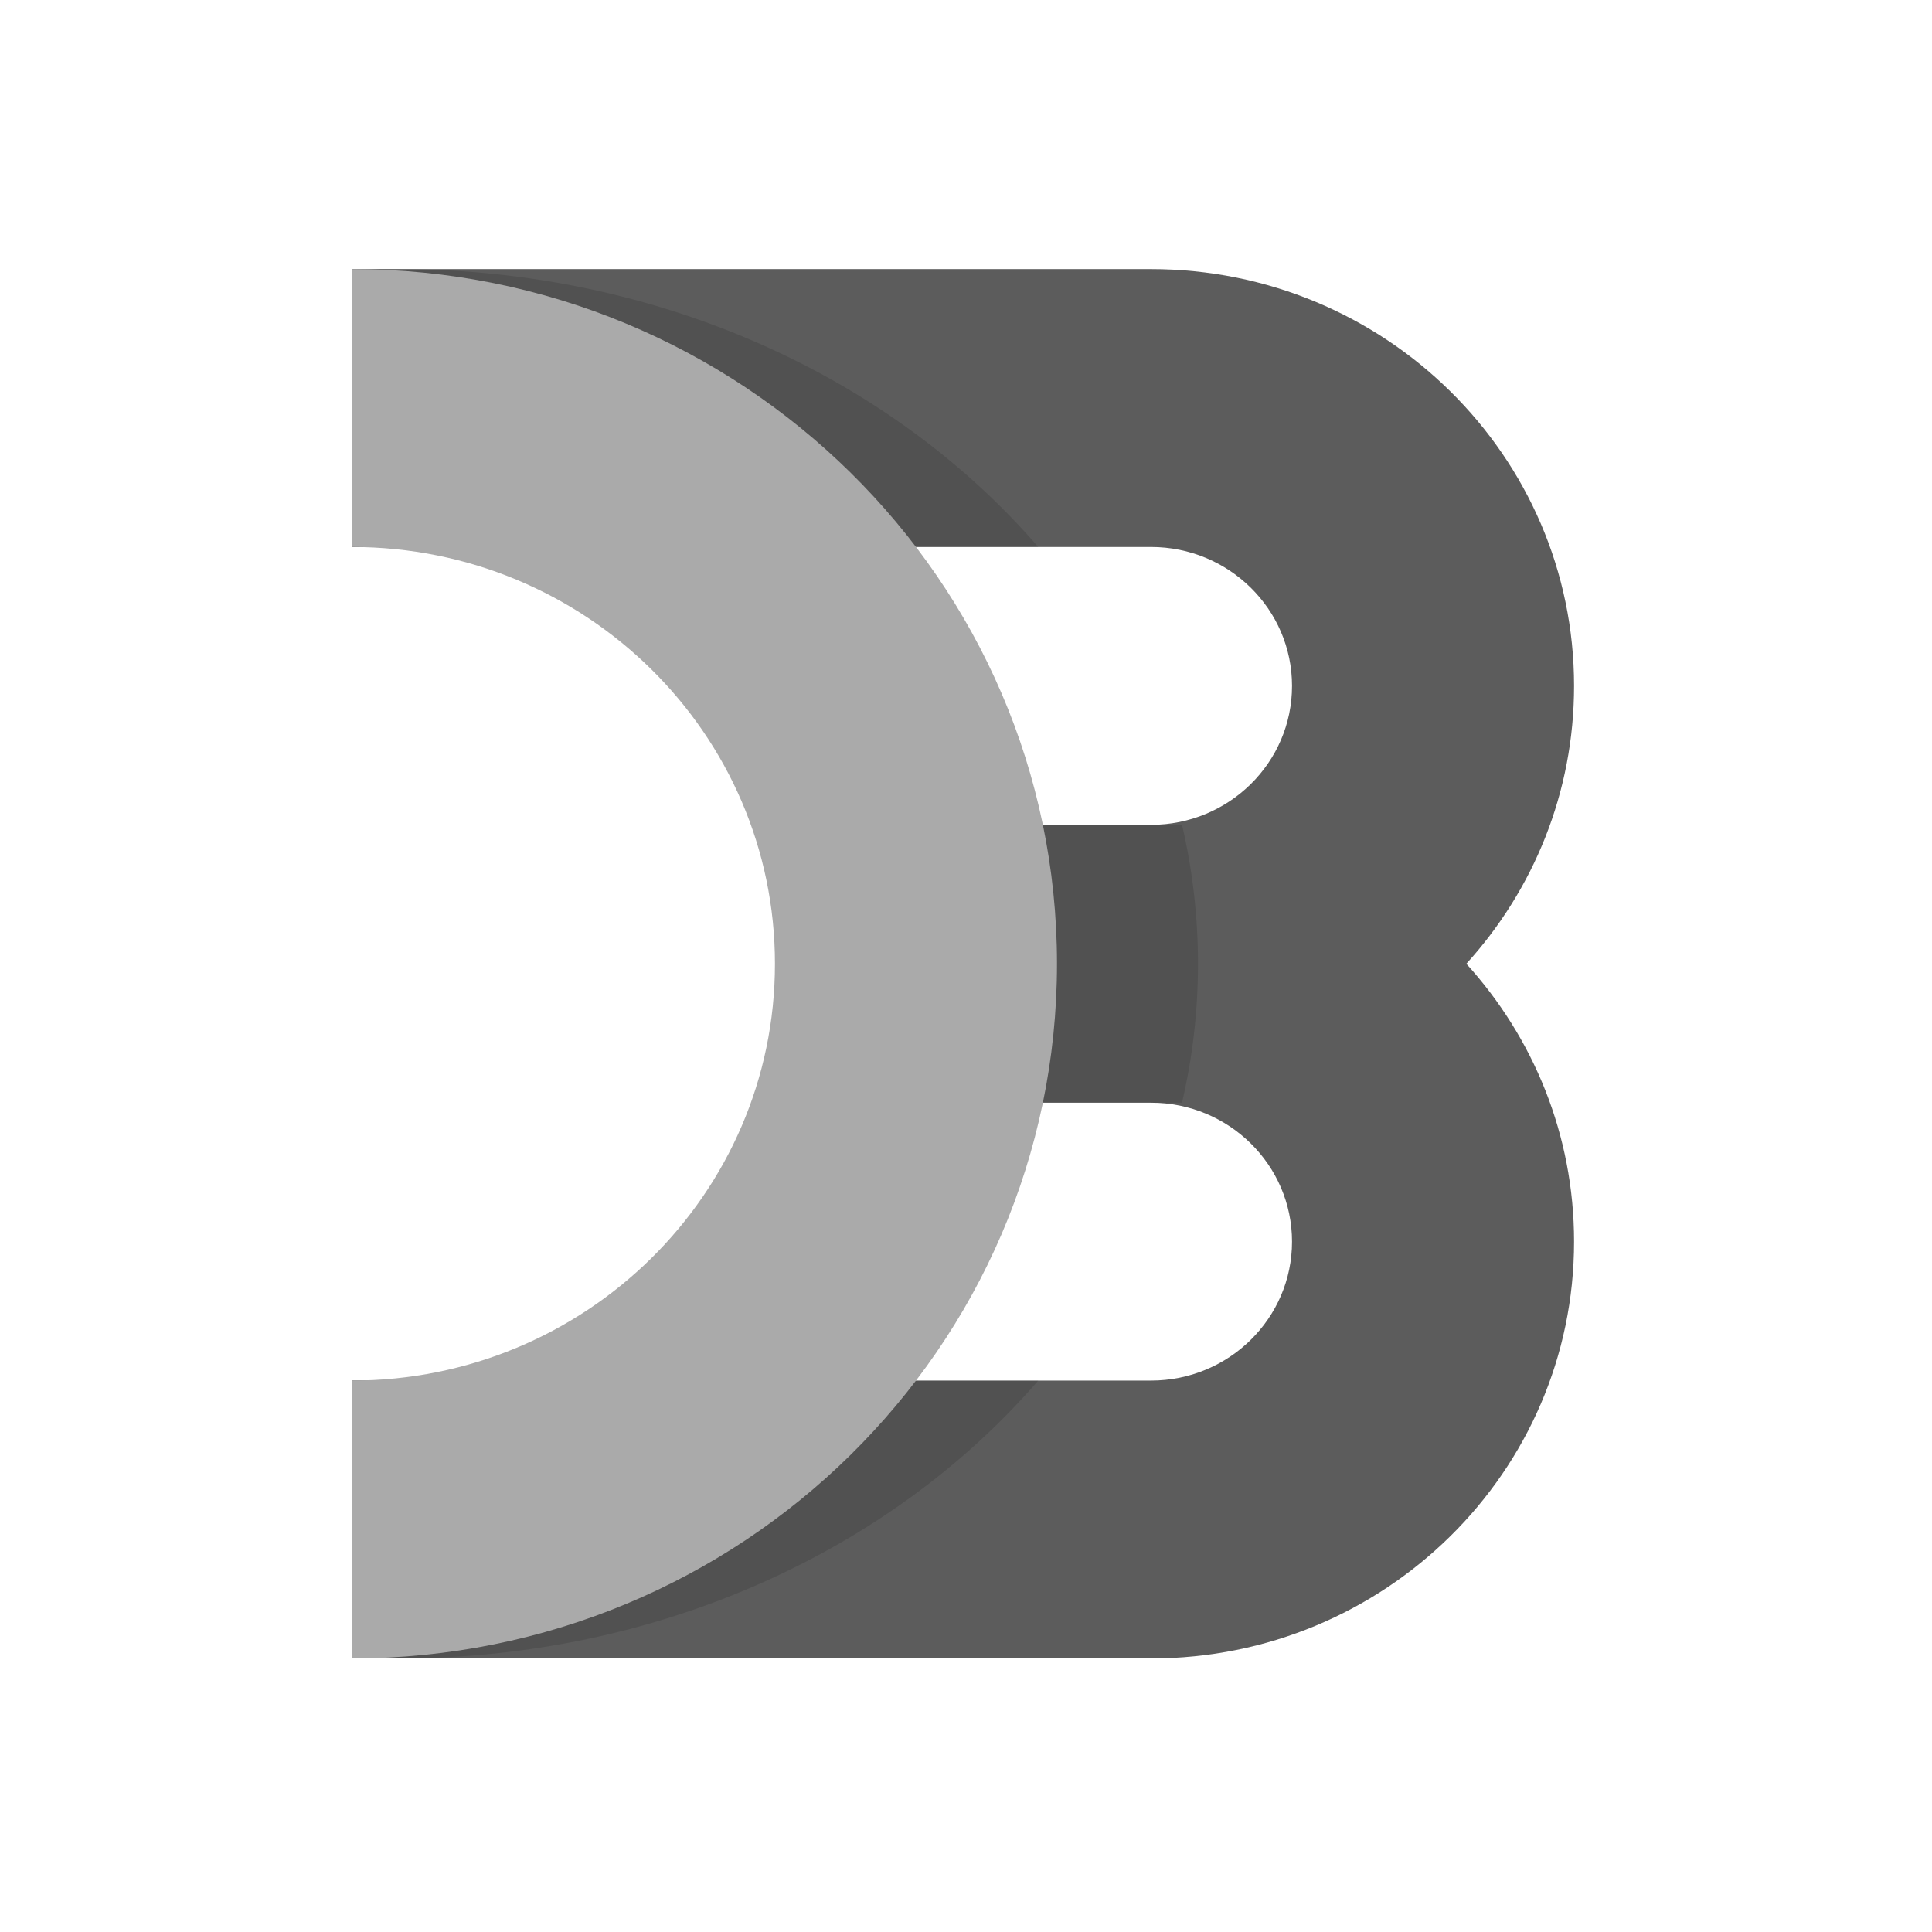
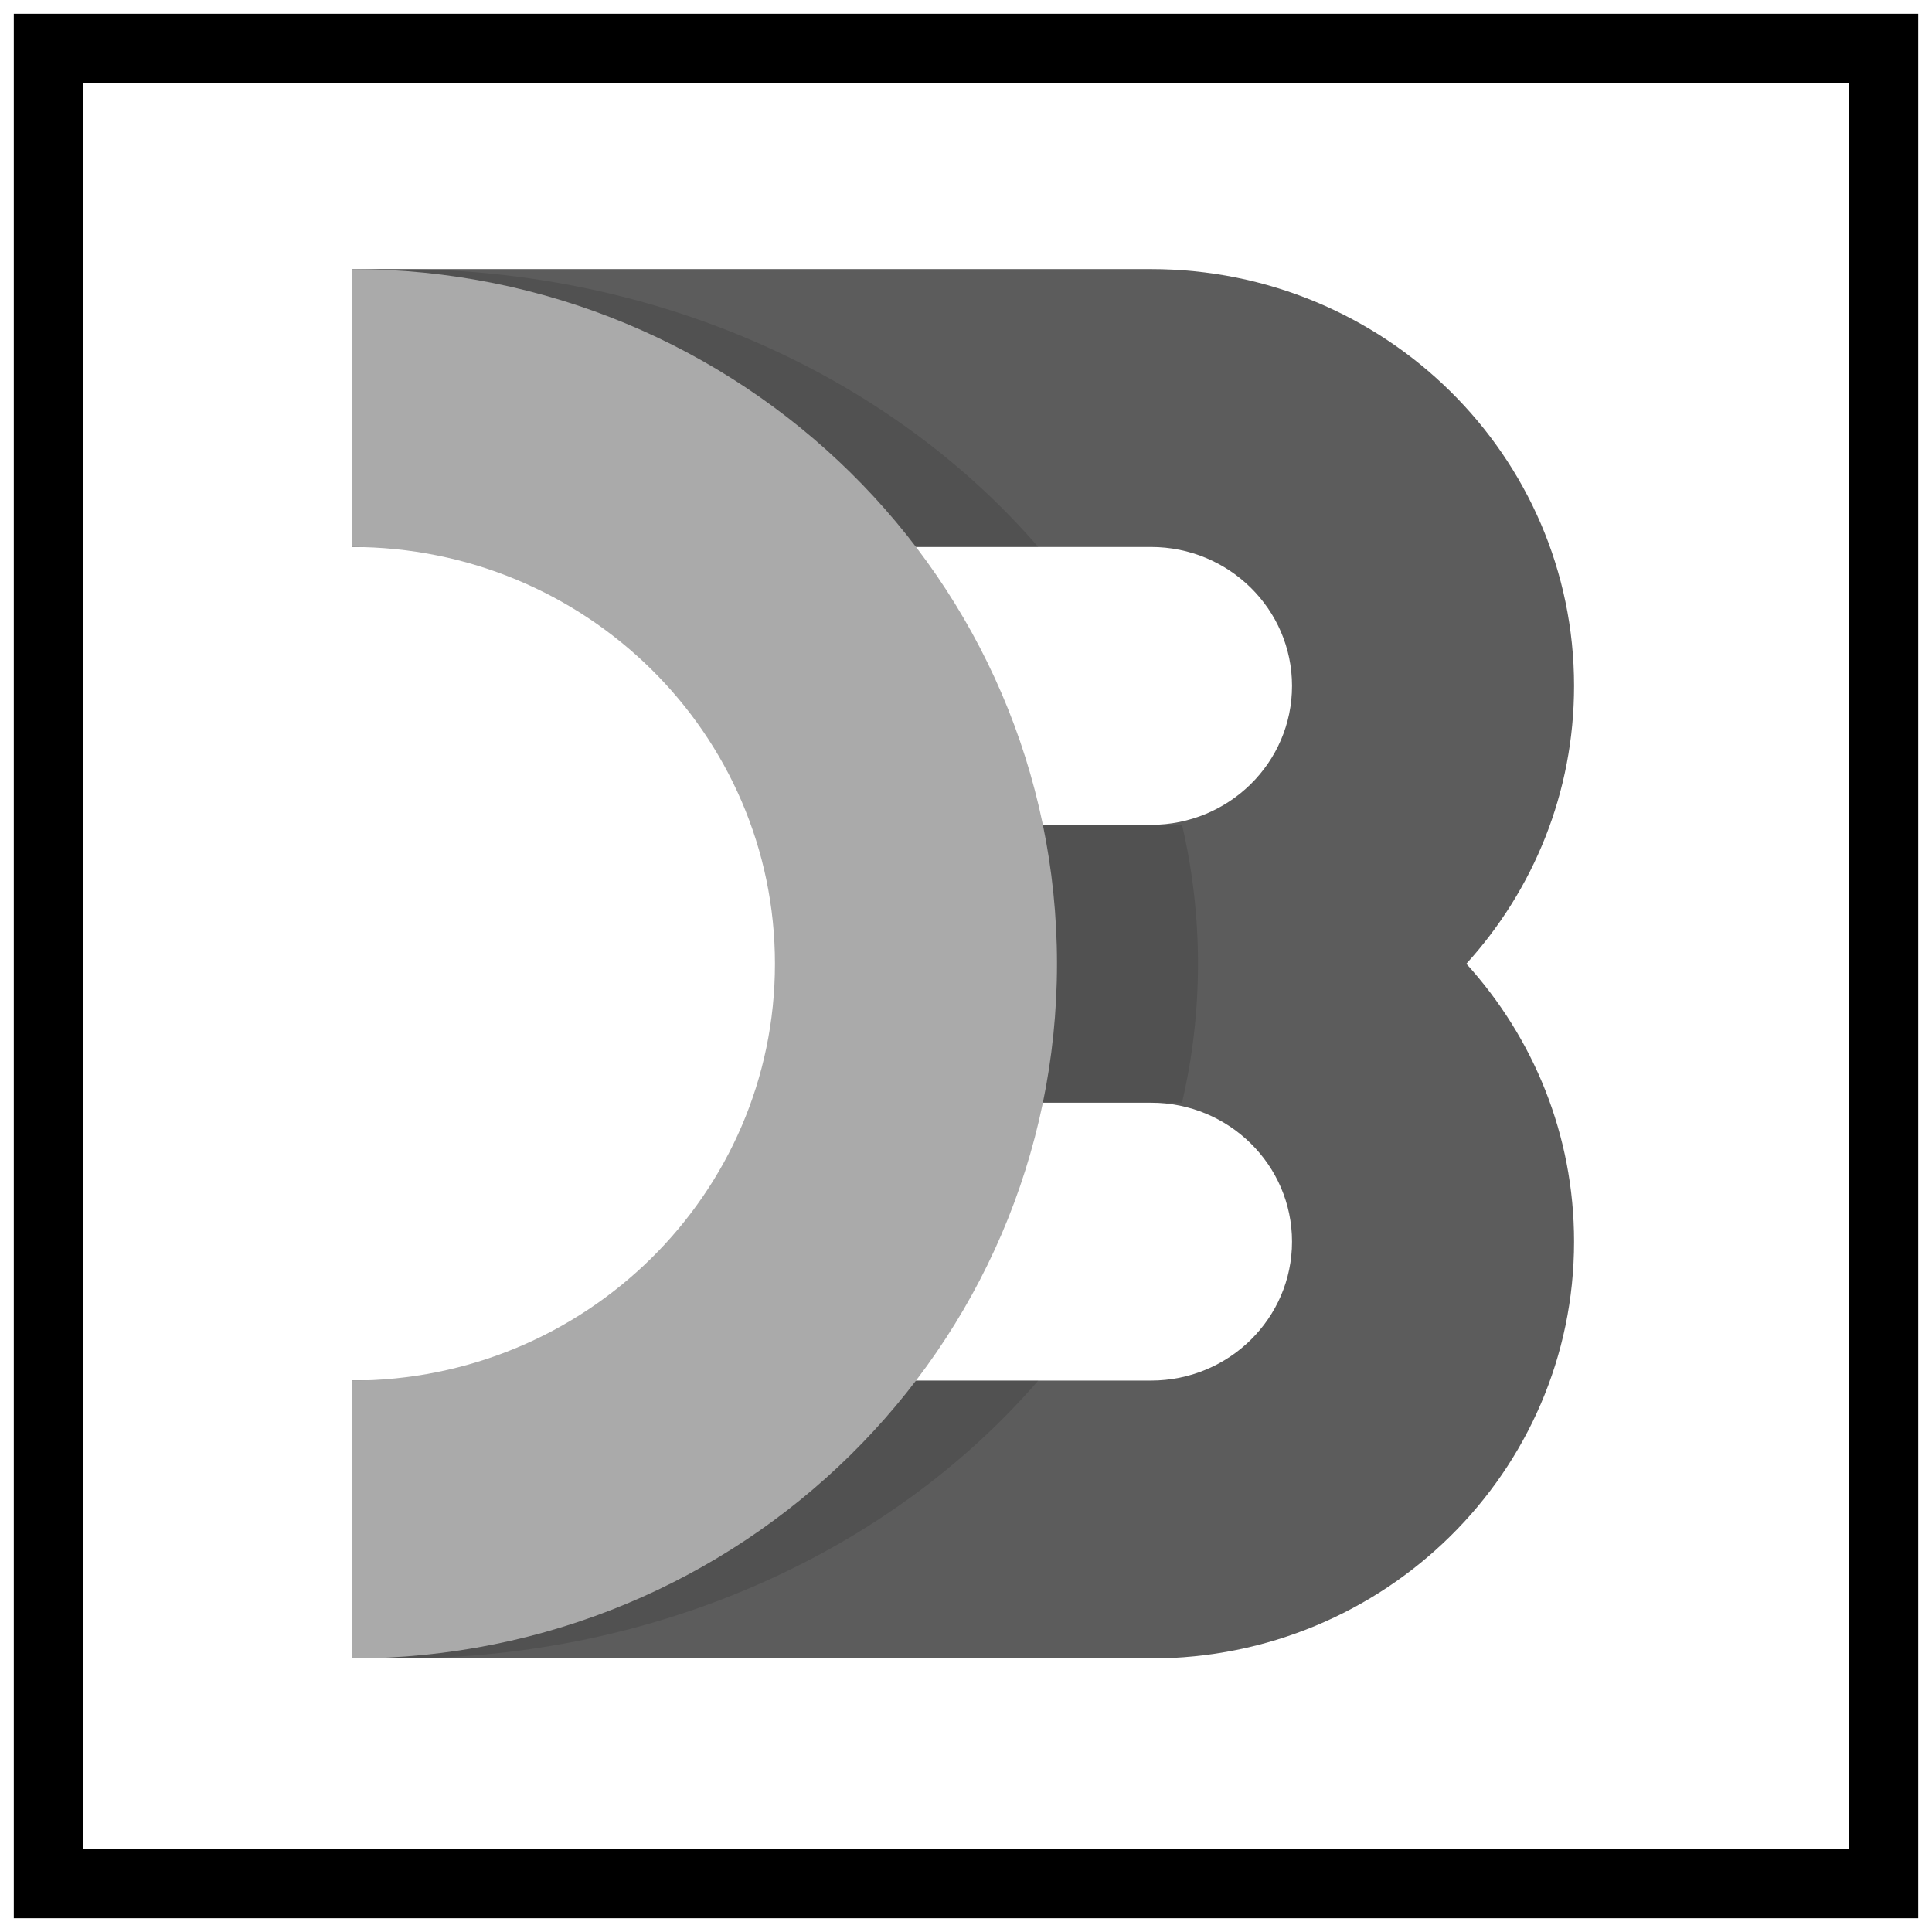
<svg xmlns="http://www.w3.org/2000/svg" width="280px" height="280px" viewBox="0 0 280 280" version="1.1">
+   <rect x="7" y="7" width="266px" height="266px" stroke="#000" stroke-width="10px" fill="none" />
  <g id="debank-symbol" stroke="none" stroke-width="1" fill="none" fill-rule="evenodd">
    <g id="Group" transform="translate(51, 39)">
      <path d="M177.124,140.948 C177.124,174.309 149.674,201.354 115.812,201.354 L2.57739432e-12,201.354 L2.57739432e-12,161.083 L115.812,161.083 C127.099,161.083 136.249,152.068 136.249,140.948 C136.249,129.827 127.099,120.812 115.812,120.812 L74.937,120.812 L74.937,80.541 L115.812,80.541 C127.099,80.541 136.249,71.527 136.249,60.406 C136.249,49.286 127.099,40.271 115.812,40.271 L2.57739432e-12,40.271 L2.57739432e-12,7.71642598e-11 L115.812,7.71642598e-11 C149.674,7.71642598e-11 177.124,27.045 177.124,60.406 C177.124,75.877 171.221,89.99 161.512,100.677 C171.221,111.364 177.124,125.476 177.124,140.948 Z" id="Path" fill="#333" opacity="0.8" />
      <path d="M1.35059965e-13,161.083 L99.471,161.083 C78.342,185.536 44.702,201.354 6.812,201.354 C4.526,201.354 2.254,201.296 1.35059965e-13,201.182 L1.35059965e-13,161.083 L1.35059965e-13,161.083 Z M120.308,120.812 L81.75,120.812 L81.75,80.541 L120.308,80.541 C121.827,87.047 122.624,93.781 122.624,100.677 C122.624,107.573 121.827,114.306 120.308,120.812 Z M99.471,40.271 L7.33996331e-12,40.271 L7.33996331e-12,0.171 C2.254,0.058 4.526,0 6.812,0 C44.702,0 78.342,15.817 99.471,40.271 L99.471,40.271 Z" id="Shape" fill="#000000" fill-rule="nonzero" opacity="0.12" />
      <path d="M2.35229438e-12,7.72542997e-11 C56.436,7.72542997e-11 102.187,45.075 102.187,100.677 C102.187,156.279 56.436,201.354 2.35229438e-12,201.354 L2.35229438e-12,161.083 C33.862,161.083 61.312,134.038 61.312,100.677 C61.312,67.315 33.862,40.271 2.35229438e-12,40.271 L2.35229438e-12,7.72542997e-11 Z" id="Path" fill="#aaa" fill-rule="nonzero" />
    </g>
  </g>
</svg>
